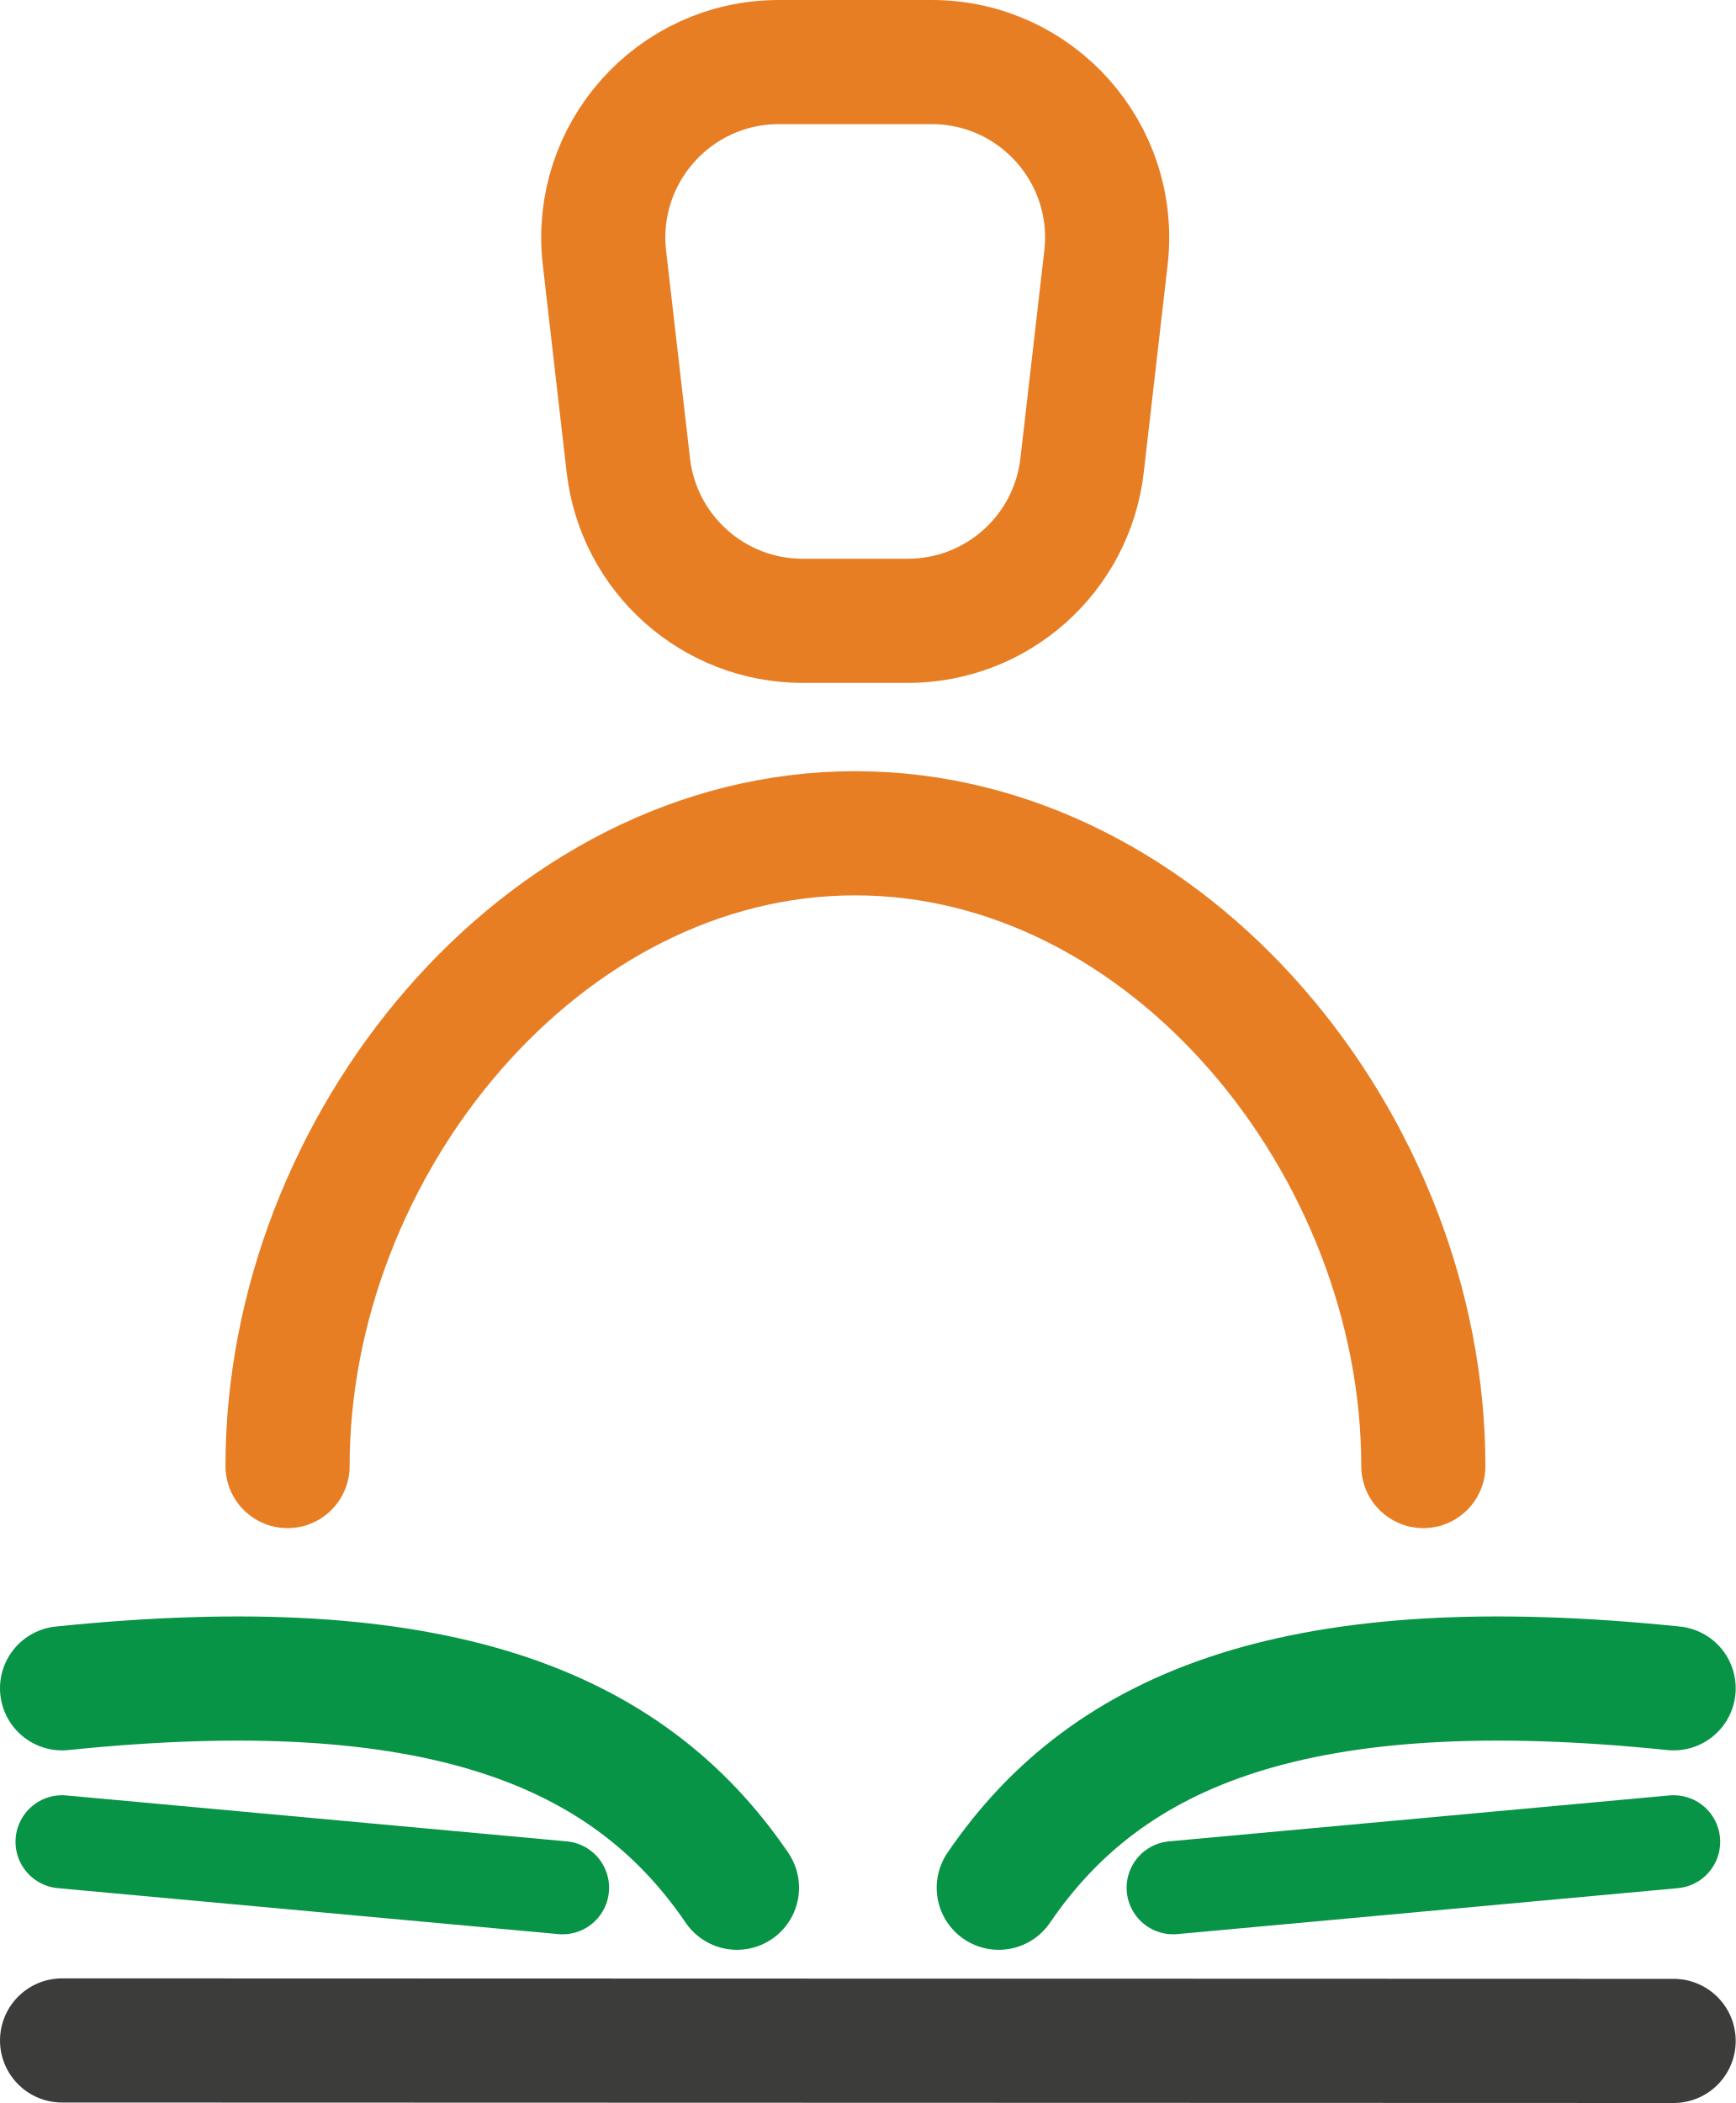
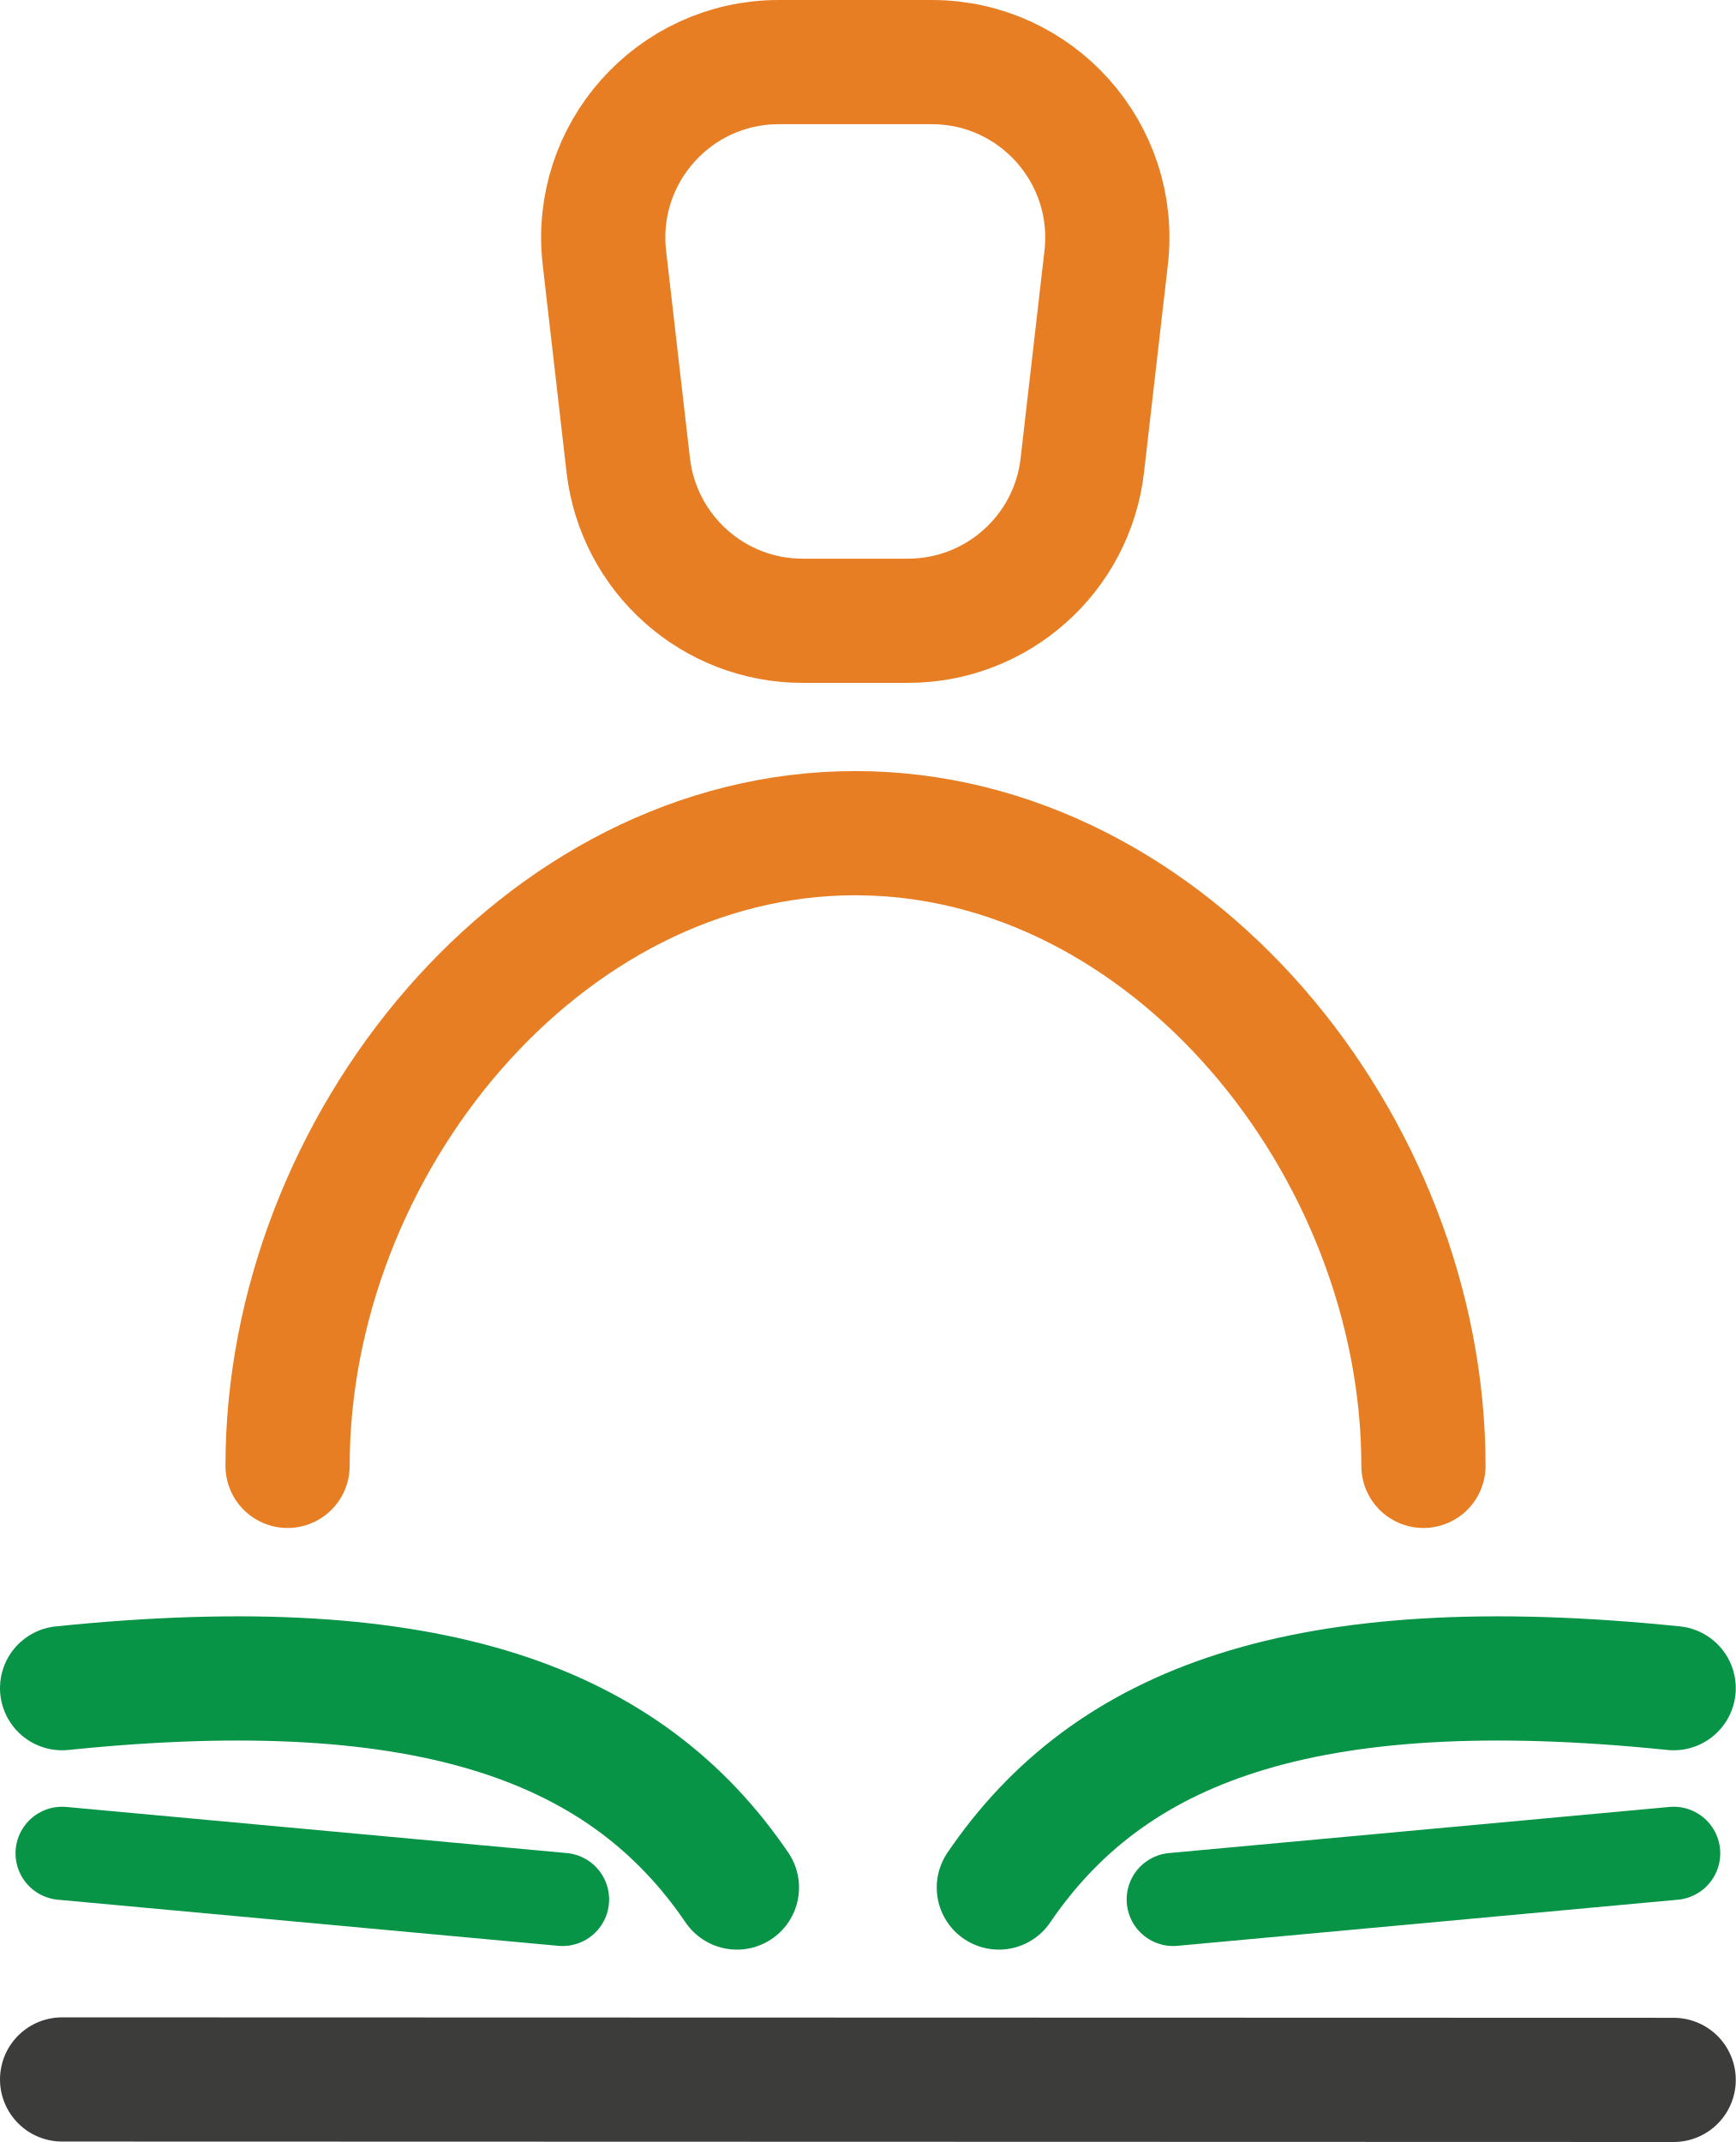
- <svg xmlns="http://www.w3.org/2000/svg" id="Layer_1" version="1.1" viewBox="0 0 111.85 135.5">
+ <svg xmlns="http://www.w3.org/2000/svg" id="Layer_1" data-name="Layer 1" viewBox="0 0 77.14 95.2">
  <defs>
    <style>
-       .st0 {
-         fill: #231f20;
+       .cls-1 {
+         stroke: #3c3c3b;
      }

-       .st1, .st2, .st3 {
-         stroke-miterlimit: 10;
-       }
- 
-       .st1, .st2, .st3, .st4 {
+       .cls-1, .cls-2, .cls-3, .cls-4 {
        fill: none;
        stroke-linecap: round;
      }

-       .st1, .st2, .st4 {
-         stroke-width: 8px;
+       .cls-1, .cls-2, .cls-4 {
+         stroke-width: 5.52px;
      }

-       .st1, .st3 {
-         stroke: #089447;
+       .cls-1, .cls-3, .cls-4 {
+         stroke-miterlimit: 10;
      }

-       .st2 {
-         stroke: #3c3c3b;
-       }
- 
-       .st5 {
-         display: none;
-       }
- 
-       .st3 {
-         stroke-width: 6px;
-       }
- 
-       .st4 {
+       .cls-2 {
        stroke: #e87e24;
        stroke-linejoin: round;
      }
+ 
+       .cls-3 {
+         stroke-width: 4.14px;
+       }
+ 
+       .cls-3, .cls-4 {
+         stroke: #089447;
+       }
    </style>
  </defs>
-   <line class="st2" x1="4" y1="131.47" x2="107.85" y2="131.5" />
-   <path class="st4" d="M58.5,40h-6.78c-5.74,0-10.57-4.31-11.23-10.01l-1.54-13.39c-.77-6.71,4.48-12.6,11.23-12.6h9.86c6.76,0,12,5.89,11.23,12.6l-1.54,13.39c-.66,5.71-5.49,10.01-11.23,10.01Z" />
-   <path class="st4" d="M18.53,94.46c0-20.65,16.37-40.77,36.58-40.77h0c20.21,0,36.61,20.12,36.61,40.77" />
-   <path class="st1" d="M4,108.78c24.01-2.47,36.4,2.44,43.49,12.85" />
-   <line class="st3" x1="4" y1="118.67" x2="36.25" y2="121.63" />
-   <path class="st1" d="M107.85,108.78c-24.01-2.47-36.4,2.44-43.49,12.85" />
-   <line class="st3" x1="107.85" y1="118.67" x2="75.6" y2="121.63" />
-   <g class="st5">
-     <path class="st0" d="M-42.55,75.06c-1.09,0-2.08-.25-2.96-.76-.88-.51-1.33-1.28-1.33-2.29V8.46h-16.52c-.88,0-1.6-.41-2.14-1.22-.54-.82-.82-1.77-.82-2.86,0-.95.24-1.84.71-2.65.47-.82,1.22-1.22,2.24-1.22H-21.75c1.02,0,1.77.41,2.24,1.22.47.82.71,1.7.71,2.65,0,1.02-.24,1.96-.71,2.81-.48.85-1.22,1.27-2.24,1.27h-16.52v63.55c0,1.02-.44,1.79-1.33,2.29-.88.51-1.87.76-2.96.76Z" />
-     <path class="st0" d="M-6.04,75.06c-1.02,0-1.99-.25-2.91-.76s-1.38-1.28-1.38-2.29V3.46c0-1.02.46-1.77,1.38-2.24.92-.47,1.89-.71,2.91-.71,1.09,0,2.07.24,2.96.71.88.48,1.33,1.22,1.33,2.24v29.38h27.64V3.46c0-1.02.46-1.77,1.38-2.24.92-.47,1.89-.71,2.91-.71,1.09,0,2.07.24,2.96.71.88.48,1.33,1.22,1.33,2.24v68.54c0,1.02-.44,1.79-1.33,2.29-.88.51-1.87.76-2.96.76-1.02,0-1.99-.25-2.91-.76s-1.38-1.28-1.38-2.29v-32.03H-1.76v32.03c0,1.02-.44,1.79-1.33,2.29-.88.51-1.87.76-2.96.76Z" />
-     <path class="st0" d="M70.87,75.68c-4.15,0-7.89-.73-11.22-2.19-3.33-1.46-5.98-3.81-7.96-7.04-1.97-3.23-2.96-7.56-2.96-13V3.46c0-1.02.44-1.77,1.33-2.24.88-.47,1.87-.71,2.96-.71s2.07.24,2.96.71c.88.48,1.33,1.22,1.33,2.24v49.98c0,4.96,1.21,8.62,3.62,10.96,2.41,2.35,5.76,3.52,10.05,3.52s7.63-1.17,10.05-3.52c2.41-2.35,3.62-6,3.62-10.96V3.46c0-1.02.44-1.77,1.33-2.24.88-.47,1.87-.71,2.96-.71s2.07.24,2.96.71c.88.48,1.33,1.22,1.33,2.24v49.98c0,5.44-.99,9.78-2.96,13-1.97,3.23-4.64,5.58-8.01,7.04-3.37,1.46-7.16,2.19-11.37,2.19Z" />
-     <path class="st0" d="M125.13,75.06c-1.09,0-2.08-.25-2.96-.76-.88-.51-1.33-1.28-1.33-2.29V8.46h-16.52c-.88,0-1.6-.41-2.14-1.22-.54-.82-.82-1.77-.82-2.86,0-.95.24-1.84.71-2.65.47-.82,1.22-1.22,2.24-1.22h41.62c1.02,0,1.77.41,2.24,1.22.47.82.71,1.7.71,2.65,0,1.02-.24,1.96-.71,2.81-.48.85-1.22,1.27-2.24,1.27h-16.52v63.55c0,1.02-.44,1.79-1.33,2.29-.88.51-1.87.76-2.96.76Z" />
-     <path class="st0" d="M176.74,75.68c-4.15,0-7.87-.73-11.17-2.19-3.3-1.46-5.92-3.81-7.85-7.04-1.94-3.23-2.91-7.56-2.91-13v-30.7c0-5.44.97-9.77,2.91-13,1.94-3.23,4.56-5.57,7.85-7.04,3.3-1.46,7.02-2.19,11.17-2.19s7.89.73,11.22,2.19c3.33,1.46,5.97,3.81,7.91,7.04,1.94,3.23,2.91,7.57,2.91,13v30.7c0,5.44-.97,9.78-2.91,13-1.94,3.23-4.57,5.58-7.91,7.04-3.33,1.46-7.07,2.19-11.22,2.19ZM176.74,67.92c4.22,0,7.51-1.17,9.89-3.52,2.38-2.35,3.57-6,3.57-10.96v-30.7c0-4.96-1.19-8.62-3.57-10.96-2.38-2.35-5.68-3.52-9.89-3.52s-7.5,1.17-9.84,3.52c-2.35,2.35-3.52,6-3.52,10.96v30.7c0,4.96,1.17,8.62,3.52,10.96,2.35,2.35,5.63,3.52,9.84,3.52Z" />
-     <path class="st0" d="M216.83,75.06c-1.02,0-1.99-.25-2.91-.76s-1.38-1.28-1.38-2.29V3.46c0-1.09.46-1.85,1.38-2.29.92-.44,1.89-.66,2.91-.66,1.09,0,2,.2,2.75.61.75.41,1.43,1,2.04,1.79.61.78,1.22,1.79,1.84,3.01l25.3,49.67V3.46c0-1.02.46-1.77,1.38-2.24.92-.47,1.89-.71,2.91-.71,1.09,0,2.07.24,2.96.71.88.48,1.33,1.22,1.33,2.24v68.54c0,1.02-.44,1.79-1.33,2.29-.88.51-1.87.76-2.96.76s-2.09-.37-3.01-1.12c-.92-.75-1.68-1.67-2.29-2.75l-26.62-51.31v52.12c0,1.02-.44,1.79-1.33,2.29-.88.51-1.87.76-2.96.76Z" />
-     <path class="st0" d="M293.12,75.68c-4.15,0-7.87-.73-11.17-2.19-3.3-1.46-5.92-3.82-7.85-7.09-1.94-3.26-2.91-7.58-2.91-12.95v-30.7c0-5.37.97-9.69,2.91-12.95,1.94-3.26,4.56-5.63,7.85-7.09,3.3-1.46,6.95-2.19,10.96-2.19,4.49,0,8.38.77,11.68,2.29,3.3,1.53,5.88,3.66,7.75,6.38,1.87,2.72,2.81,5.92,2.81,9.59,0,1.63-.38,2.74-1.12,3.32-.75.58-1.8.87-3.16.87-1.16,0-2.14-.22-2.96-.66-.82-.44-1.26-1.21-1.33-2.29-.27-2.38-.88-4.44-1.84-6.17-.95-1.73-2.38-3.09-4.28-4.08-1.9-.98-4.35-1.48-7.34-1.48-4.22,0-7.5,1.17-9.84,3.52-2.35,2.35-3.52,6-3.52,10.96v30.7c0,4.96,1.17,8.62,3.52,10.96,2.35,2.35,5.63,3.52,9.84,3.52s7.51-1.17,9.89-3.52c2.38-2.35,3.57-6,3.57-10.96v-10.4h-12.14c-.95,0-1.68-.37-2.19-1.12-.51-.75-.76-1.56-.76-2.45s.25-1.7.76-2.45c.51-.75,1.24-1.12,2.19-1.12h17.75c.95,0,1.68.31,2.19.92.51.61.77,1.36.77,2.24v14.38c0,5.37-.97,9.69-2.91,12.95-1.94,3.26-4.57,5.63-7.91,7.09-3.33,1.46-7.07,2.19-11.22,2.19Z" />
-   </g>
-   <g class="st5">
-     <path class="st0" d="M-55.53,128.28c-1.69,0-3.24-.32-4.65-.97-1.41-.64-2.53-1.66-3.36-3.06-.83-1.4-1.24-3.26-1.24-5.59v-14.67c0-2.33.43-4.19,1.29-5.59.86-1.39,1.99-2.42,3.4-3.06,1.41-.64,2.96-.97,4.65-.97,1.99,0,3.66.35,5.01,1.06,1.35.71,2.38,1.63,3.08,2.76.71,1.14,1.06,2.35,1.06,3.63,0,.61-.09,1.02-.28,1.22-.18.2-.48.3-.87.3-.46,0-.77-.11-.92-.32-.15-.21-.23-.43-.23-.64-.03-.52-.14-1.11-.32-1.77-.18-.66-.51-1.29-.99-1.91-.48-.61-1.16-1.12-2.05-1.52-.89-.4-2.06-.6-3.5-.6-2.3,0-4.06.61-5.27,1.82s-1.82,3.08-1.82,5.59v14.67c0,2.55.61,4.42,1.84,5.61,1.23,1.2,3.04,1.79,5.43,1.79,1.44,0,2.59-.19,3.45-.57.86-.38,1.5-.87,1.93-1.47.43-.6.73-1.24.9-1.93.17-.69.3-1.31.39-1.86.03-.28.13-.51.3-.69.17-.18.45-.28.85-.28s.69.11.87.32c.18.21.28.63.28,1.24,0,1.26-.35,2.46-1.06,3.61-.71,1.15-1.75,2.08-3.13,2.78-1.38.71-3.07,1.06-5.06,1.06Z" />
-     <path class="st0" d="M-32.21,128.28c-1.75,0-3.32-.32-4.71-.97-1.4-.64-2.5-1.66-3.31-3.06-.81-1.4-1.22-3.26-1.22-5.59v-14.67c0-2.33.41-4.19,1.22-5.59.81-1.39,1.92-2.42,3.31-3.06,1.4-.64,2.95-.97,4.67-.97s3.33.32,4.74.97c1.41.64,2.52,1.66,3.33,3.06.81,1.4,1.22,3.26,1.22,5.59v14.67c0,2.33-.41,4.19-1.22,5.59s-1.92,2.42-3.33,3.06c-1.41.64-2.97.97-4.69.97ZM-32.26,126.07c2.18,0,3.89-.6,5.13-1.82,1.24-1.21,1.86-3.07,1.86-5.59v-14.67c0-2.51-.62-4.38-1.86-5.59-1.24-1.21-2.95-1.82-5.13-1.82s-3.88.61-5.11,1.82c-1.23,1.21-1.84,3.08-1.84,5.59v14.67c0,2.51.61,4.38,1.84,5.59,1.23,1.21,2.93,1.82,5.11,1.82Z" />
-     <path class="st0" d="M-15.29,128c-.31,0-.58-.08-.8-.25-.23-.17-.35-.41-.35-.71v-31.56c0-.43.12-.72.35-.87.23-.15.5-.23.8-.23.28,0,.53.1.76.3.23.2.44.44.64.74.2.29.36.57.48.85l8.42,16.47,8.51-16.47c.15-.28.32-.56.51-.85.18-.29.4-.54.64-.74.25-.2.49-.3.74-.3.34,0,.61.08.83.23.21.15.32.45.32.87v31.56c0,.31-.11.54-.34.71-.23.17-.5.25-.8.25-.28,0-.54-.08-.78-.25-.25-.17-.37-.41-.37-.71v-27.42l-8.19,15.64c-.15.34-.32.58-.51.71-.18.14-.37.21-.55.21-.15,0-.32-.07-.51-.21s-.35-.38-.51-.71l-8.14-15.73v27.51c0,.31-.12.54-.37.71-.25.17-.51.25-.78.25Z" />
-     <path class="st0" d="M14.57,128c-.31,0-.58-.08-.8-.25-.23-.17-.35-.41-.35-.71v-31.56c0-.43.12-.72.35-.87.23-.15.5-.23.8-.23.28,0,.53.1.76.3.23.2.44.44.64.74.2.29.36.57.48.85l8.42,16.47,8.51-16.47c.15-.28.32-.56.51-.85.18-.29.4-.54.64-.74.25-.2.49-.3.74-.3.34,0,.61.08.83.23.21.15.32.45.32.87v31.56c0,.31-.11.54-.34.71-.23.17-.5.25-.8.25-.28,0-.54-.08-.78-.25-.25-.17-.37-.41-.37-.71v-27.42l-8.19,15.64c-.15.34-.32.58-.51.71-.18.14-.37.21-.55.21-.15,0-.32-.07-.51-.21s-.35-.38-.51-.71l-8.14-15.73v27.51c0,.31-.12.54-.37.71-.25.17-.51.25-.78.25Z" />
-     <path class="st0" d="M52.38,128.28c-1.75,0-3.33-.32-4.74-.97-1.41-.64-2.52-1.66-3.33-3.06s-1.22-3.26-1.22-5.59v-23.37c0-.34.12-.58.34-.71.23-.14.5-.21.81-.21.28,0,.54.07.78.21.25.14.37.38.37.71v23.37c0,2.51.61,4.38,1.84,5.59,1.23,1.21,2.94,1.82,5.15,1.82s3.89-.6,5.13-1.82c1.24-1.21,1.86-3.07,1.86-5.59v-23.37c0-.34.11-.58.34-.71.23-.14.5-.21.8-.21.28,0,.54.07.78.21.25.14.37.38.37.71v23.37c0,2.33-.41,4.19-1.24,5.59s-1.95,2.42-3.36,3.06c-1.41.64-2.98.97-4.69.97Z" />
-     <path class="st0" d="M69.49,128c-.31,0-.58-.08-.8-.25-.23-.17-.35-.41-.35-.71v-31.69c0-.37.12-.62.35-.76.23-.14.5-.21.8-.21.28,0,.53.1.76.3.23.2.44.44.62.74.18.29.34.57.46.85l13.34,26.27v-27.23c0-.31.12-.54.35-.69.23-.15.5-.23.8-.23.28,0,.54.08.78.23.25.15.37.38.37.69v31.74c0,.31-.12.54-.37.71-.25.17-.51.25-.78.25-.37,0-.69-.19-.97-.58-.28-.38-.51-.76-.69-1.13l-13.52-26.5v27.23c0,.31-.12.54-.37.71-.25.17-.51.25-.78.25Z" />
-     <path class="st0" d="M94.93,128c-.31,0-.58-.08-.8-.25-.23-.17-.35-.41-.35-.71v-31.74c0-.34.12-.58.35-.71.23-.14.5-.21.8-.21.28,0,.54.07.78.21.25.14.37.38.37.71v31.74c0,.31-.12.54-.37.71-.25.17-.51.25-.78.25Z" />
-     <path class="st0" d="M109.92,128c-.31,0-.58-.08-.8-.25-.23-.17-.34-.41-.34-.71v-30.45h-7.96c-.31,0-.55-.12-.74-.35-.18-.23-.28-.48-.28-.76s.09-.53.28-.76.43-.34.74-.34h18.17c.34,0,.59.11.76.32.17.22.25.46.25.74,0,.31-.08.58-.23.8-.15.23-.41.35-.78.35h-7.91v30.45c0,.31-.12.54-.34.71-.23.17-.5.25-.81.25Z" />
-     <path class="st0" d="M132,128c-.31,0-.58-.08-.8-.25-.23-.17-.35-.41-.35-.71v-11.73c0-.12-.03-.23-.09-.32l-9.52-18.72c-.06-.18-.12-.35-.16-.51s-.07-.28-.07-.37c0-.21.06-.39.18-.53.12-.14.26-.25.41-.34s.32-.14.51-.14.37.07.55.21c.18.14.35.34.51.62l8.83,17.71,8.88-17.71c.15-.28.32-.48.51-.62.18-.14.37-.21.55-.21s.35.05.51.14c.15.09.28.21.39.34.11.14.16.32.16.53,0,.09-.02.21-.05.37-.03.15-.09.32-.18.51l-9.57,18.72c-.03.09-.05.2-.05.32v11.73c0,.31-.12.54-.37.71-.25.17-.51.25-.78.25Z" />
-     <path class="st0" d="M163.05,128.28c-1.96,0-3.63-.29-4.99-.87-1.37-.58-2.4-1.26-3.11-2.05-.71-.78-1.06-1.4-1.06-1.86,0-.18.06-.38.18-.6.12-.21.26-.38.41-.51.15-.12.31-.18.46-.18.28,0,.56.19.85.57.29.38.7.84,1.22,1.36s1.24.97,2.16,1.36,2.13.57,3.63.57,2.89-.26,3.98-.78c1.09-.52,1.92-1.3,2.48-2.32s.85-2.29.85-3.79c0-1.59-.28-2.88-.85-3.84-.57-.97-1.3-1.75-2.21-2.35-.9-.6-1.9-1.09-2.99-1.47-1.09-.38-2.18-.77-3.27-1.17s-2.09-.9-3.01-1.5-1.66-1.4-2.23-2.42-.85-2.33-.85-3.96.3-3.01.9-4.07c.6-1.06,1.37-1.89,2.32-2.48.95-.6,1.96-1.01,3.04-1.24,1.07-.23,2.12-.34,3.13-.34.92,0,1.82.08,2.69.23.87.15,1.68.34,2.42.58.74.23,1.32.5,1.75.8.43.31.64.63.64.97,0,.18-.05.38-.14.58-.09.2-.21.38-.37.53-.15.15-.34.23-.55.23-.25,0-.61-.14-1.1-.44-.49-.29-1.17-.58-2.02-.87-.86-.29-1.98-.44-3.36-.44-1.1,0-2.2.17-3.29.51-1.09.34-1.99.92-2.69,1.75-.71.83-1.06,2.01-1.06,3.54,0,1.32.28,2.38.85,3.17.57.8,1.31,1.44,2.23,1.93.92.49,1.92.91,2.99,1.27,1.07.35,2.16.76,3.27,1.22,1.1.46,2.11,1.04,3.01,1.75.9.71,1.64,1.64,2.21,2.81.57,1.17.85,2.67.85,4.51,0,2.18-.41,3.96-1.22,5.34-.81,1.38-1.92,2.39-3.31,3.04-1.4.64-3.01.97-4.85.97Z" />
-     <path class="st0" d="M178.74,128c-.28,0-.52-.08-.74-.25-.21-.17-.32-.41-.32-.71v-31.69c0-.31.11-.54.32-.71.21-.17.46-.25.74-.25h16.38c.34,0,.58.11.74.34s.23.47.23.71c0,.28-.08.54-.25.78-.17.25-.41.37-.71.37h-15.13v13.52h7.27c.31,0,.54.11.71.32.17.21.25.48.25.78,0,.25-.08.48-.23.69-.15.21-.4.32-.74.32h-7.27v13.57h15.13c.31,0,.54.12.71.34.17.23.25.5.25.8,0,.25-.08.48-.23.71-.15.23-.4.35-.74.35h-16.38Z" />
-     <path class="st0" d="M217.66,128.05c-.34,0-.62-.19-.85-.58-.23-.38-.44-.73-.62-1.04l-7.22-14.12h-6.35v14.72c0,.31-.12.54-.37.71-.25.17-.51.25-.78.25-.31,0-.58-.08-.8-.25-.23-.17-.35-.41-.35-.71v-31.74c0-.25.08-.45.25-.62.17-.17.41-.27.71-.3h7.91c1.72,0,3.31.27,4.78.8,1.47.54,2.65,1.46,3.54,2.76.89,1.3,1.33,3.09,1.33,5.36,0,1.93-.33,3.51-.99,4.74s-1.55,2.15-2.67,2.78c-1.12.63-2.38,1.05-3.79,1.27l7.36,14.26c.06.09.1.18.12.28.01.09.02.17.02.23,0,.21-.06.41-.18.58-.12.17-.28.31-.46.44-.18.12-.38.18-.6.18ZM202.61,110.2h6.58c2.18,0,3.95-.53,5.31-1.59,1.36-1.06,2.05-2.81,2.05-5.27s-.68-4.16-2.05-5.2c-1.37-1.04-3.14-1.56-5.31-1.56h-6.58v13.62Z" />
-     <path class="st0" d="M232.1,128.28c-.28,0-.54-.07-.78-.21-.25-.14-.41-.34-.51-.62l-9.8-31.79c-.03-.09-.05-.18-.05-.28,0-.21.06-.39.18-.53.12-.14.28-.25.48-.34s.39-.14.58-.14c.25,0,.46.05.64.16.18.11.31.28.37.53l8.88,29.07,8.83-29.07c.06-.25.18-.42.37-.53.18-.11.37-.16.55-.16.21,0,.42.05.62.14s.37.21.51.37c.14.15.21.32.21.51,0,.06,0,.11-.02.14-.02.03-.02.08-.02.14l-9.71,31.79c-.09.28-.27.48-.53.62-.26.14-.53.21-.81.21Z" />
-     <path class="st0" d="M248.52,128c-.31,0-.58-.08-.8-.25-.23-.17-.35-.41-.35-.71v-31.74c0-.34.12-.58.35-.71.23-.14.5-.21.8-.21.28,0,.54.07.78.21.25.14.37.38.37.71v31.74c0,.31-.12.54-.37.71-.25.17-.51.25-.78.25Z" />
-     <path class="st0" d="M265.4,128.28c-1.69,0-3.24-.32-4.65-.97-1.41-.64-2.53-1.66-3.36-3.06-.83-1.4-1.24-3.26-1.24-5.59v-14.67c0-2.33.43-4.19,1.29-5.59.86-1.39,1.99-2.42,3.4-3.06,1.41-.64,2.96-.97,4.65-.97,1.99,0,3.66.35,5.01,1.06,1.35.71,2.38,1.63,3.08,2.76.71,1.14,1.06,2.35,1.06,3.63,0,.61-.09,1.02-.28,1.22-.18.2-.48.3-.87.3-.46,0-.77-.11-.92-.32-.15-.21-.23-.43-.23-.64-.03-.52-.14-1.11-.32-1.77-.18-.66-.51-1.29-.99-1.91-.48-.61-1.16-1.12-2.05-1.52-.89-.4-2.06-.6-3.5-.6-2.3,0-4.06.61-5.27,1.82s-1.82,3.08-1.82,5.59v14.67c0,2.55.61,4.42,1.84,5.61,1.23,1.2,3.04,1.79,5.43,1.79,1.44,0,2.59-.19,3.45-.57.86-.38,1.5-.87,1.93-1.47.43-.6.73-1.24.9-1.93.17-.69.3-1.31.39-1.86.03-.28.13-.51.3-.69.17-.18.45-.28.85-.28s.69.11.87.32c.18.21.28.63.28,1.24,0,1.26-.35,2.46-1.06,3.61-.71,1.15-1.75,2.08-3.13,2.78-1.38.71-3.07,1.06-5.06,1.06Z" />
-     <path class="st0" d="M280.86,128c-.28,0-.52-.08-.74-.25-.21-.17-.32-.41-.32-.71v-31.69c0-.31.11-.54.32-.71.21-.17.46-.25.74-.25h16.38c.34,0,.58.11.74.34s.23.47.23.71c0,.28-.08.54-.25.78-.17.25-.41.37-.71.37h-15.13v13.52h7.27c.31,0,.54.11.71.32.17.21.25.48.25.78,0,.25-.08.48-.23.69-.15.21-.4.32-.74.32h-7.27v13.57h15.13c.31,0,.54.12.71.34.17.23.25.5.25.8,0,.25-.08.48-.23.71-.15.23-.4.35-.74.35h-16.38Z" />
-     <path class="st0" d="M309.7,128.28c-1.96,0-3.63-.29-4.99-.87-1.37-.58-2.4-1.26-3.11-2.05-.71-.78-1.06-1.4-1.06-1.86,0-.18.06-.38.18-.6.12-.21.26-.38.41-.51.15-.12.31-.18.46-.18.28,0,.56.19.85.57.29.38.7.84,1.22,1.36s1.24.97,2.16,1.36,2.13.57,3.63.57,2.89-.26,3.98-.78c1.09-.52,1.92-1.3,2.48-2.32s.85-2.29.85-3.79c0-1.59-.28-2.88-.85-3.84-.57-.97-1.3-1.75-2.21-2.35-.9-.6-1.9-1.09-2.99-1.47-1.09-.38-2.18-.77-3.27-1.17s-2.09-.9-3.01-1.5-1.66-1.4-2.23-2.42-.85-2.33-.85-3.96.3-3.01.9-4.07c.6-1.06,1.37-1.89,2.32-2.48.95-.6,1.96-1.01,3.04-1.24,1.07-.23,2.12-.34,3.13-.34.92,0,1.82.08,2.69.23.87.15,1.68.34,2.42.58.74.23,1.32.5,1.75.8.43.31.64.63.64.97,0,.18-.05.38-.14.58-.09.2-.21.38-.37.53-.15.15-.34.23-.55.23-.25,0-.61-.14-1.1-.44-.49-.29-1.17-.58-2.02-.87-.86-.29-1.98-.44-3.36-.44-1.1,0-2.2.17-3.29.51-1.09.34-1.99.92-2.69,1.75-.71.83-1.06,2.01-1.06,3.54,0,1.32.28,2.38.85,3.17.57.8,1.31,1.44,2.23,1.93.92.49,1.92.91,2.99,1.27,1.07.35,2.16.76,3.27,1.22,1.1.46,2.11,1.04,3.01,1.75.9.71,1.64,1.64,2.21,2.81.57,1.17.85,2.67.85,4.51,0,2.18-.41,3.96-1.22,5.34-.81,1.38-1.92,2.39-3.31,3.04-1.4.64-3.01.97-4.85.97Z" />
-   </g>
+   <line class="cls-1" x1="2.76" y1="92.42" x2="74.38" y2="92.44" />
+   <path class="cls-2" d="M40.35,27.59h-4.68c-3.96,0-7.29-2.97-7.75-6.91l-1.06-9.23c-.53-4.63,3.09-8.69,7.75-8.69h6.8c4.66,0,8.28,4.06,7.75,8.69l-1.06,9.23c-.45,3.94-3.79,6.91-7.75,6.91Z" />
+   <path class="cls-2" d="M12.78,65.15c0-14.24,11.29-28.12,25.23-28.12h0c13.94,0,25.25,13.88,25.25,28.12" />
+   <path class="cls-4" d="M2.76,75.03c16.56-1.7,25.1,1.68,29.99,8.86" />
+   <line class="cls-3" x1="2.76" y1="82.37" x2="25" y2="84.42" />
+   <path class="cls-4" d="M74.38,75.03c-16.56-1.7-25.1,1.68-29.99,8.86" />
+   <line class="cls-3" x1="74.38" y1="82.37" x2="52.14" y2="84.42" />
</svg>
